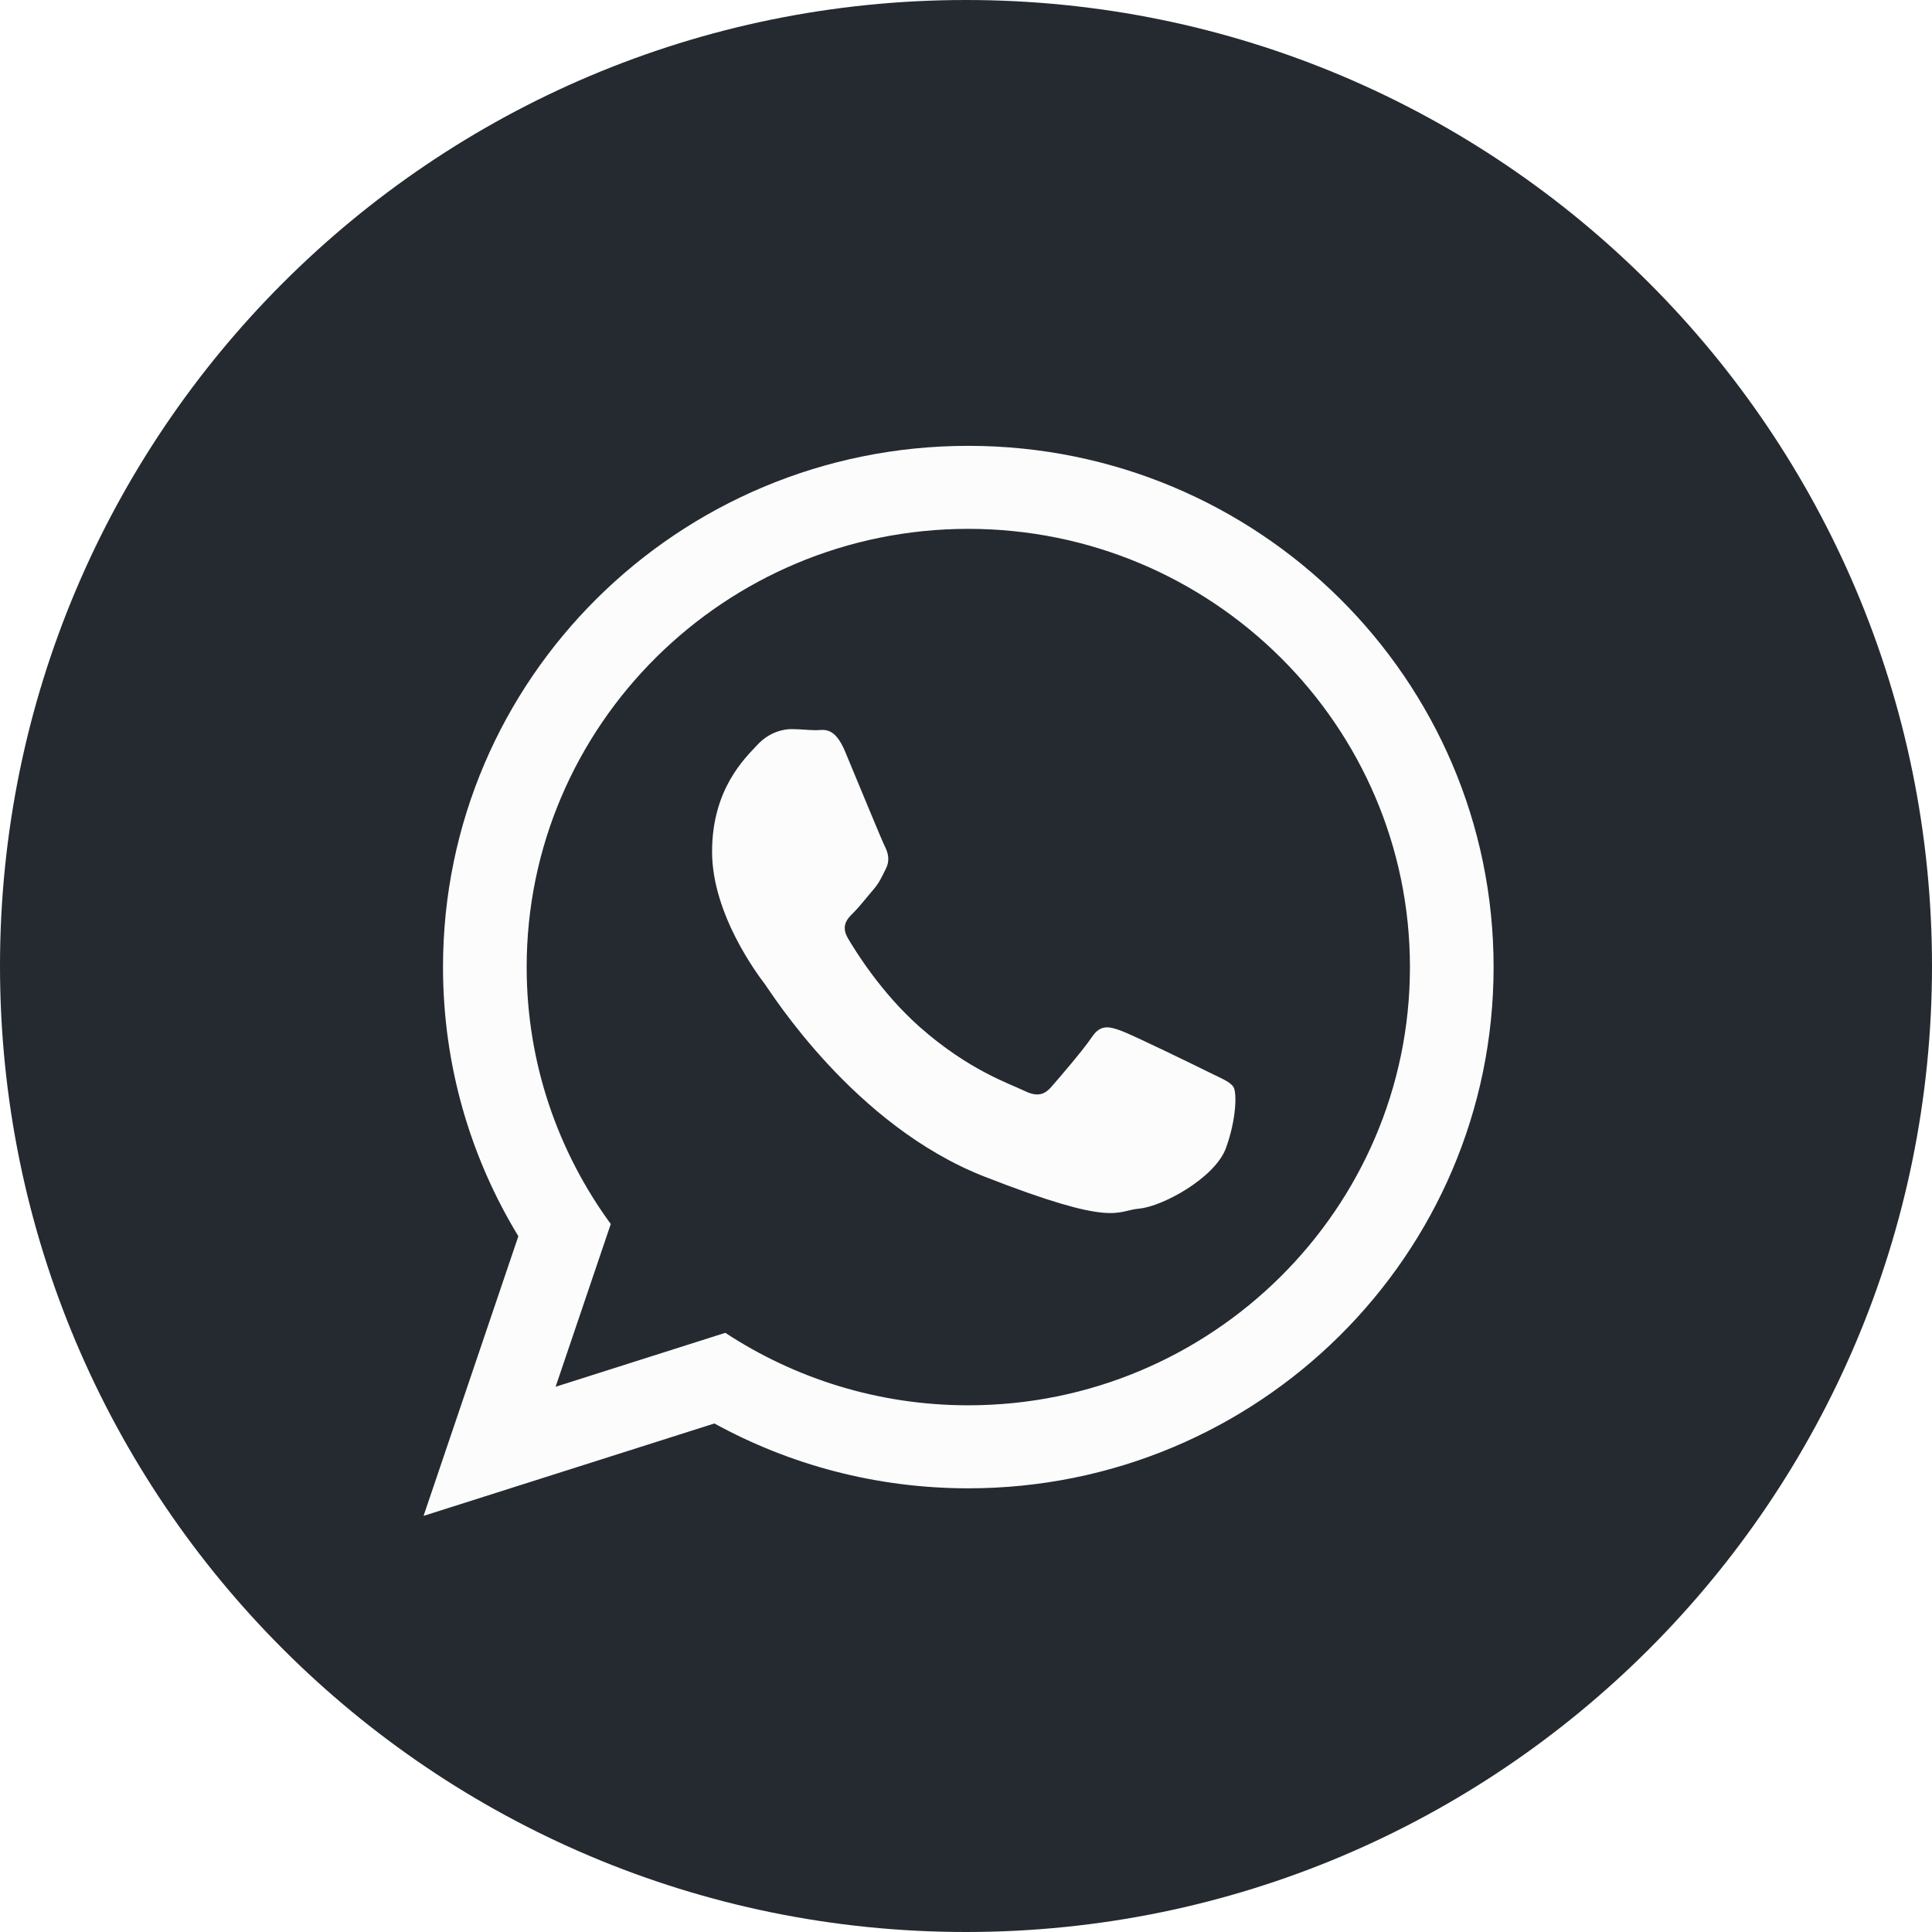
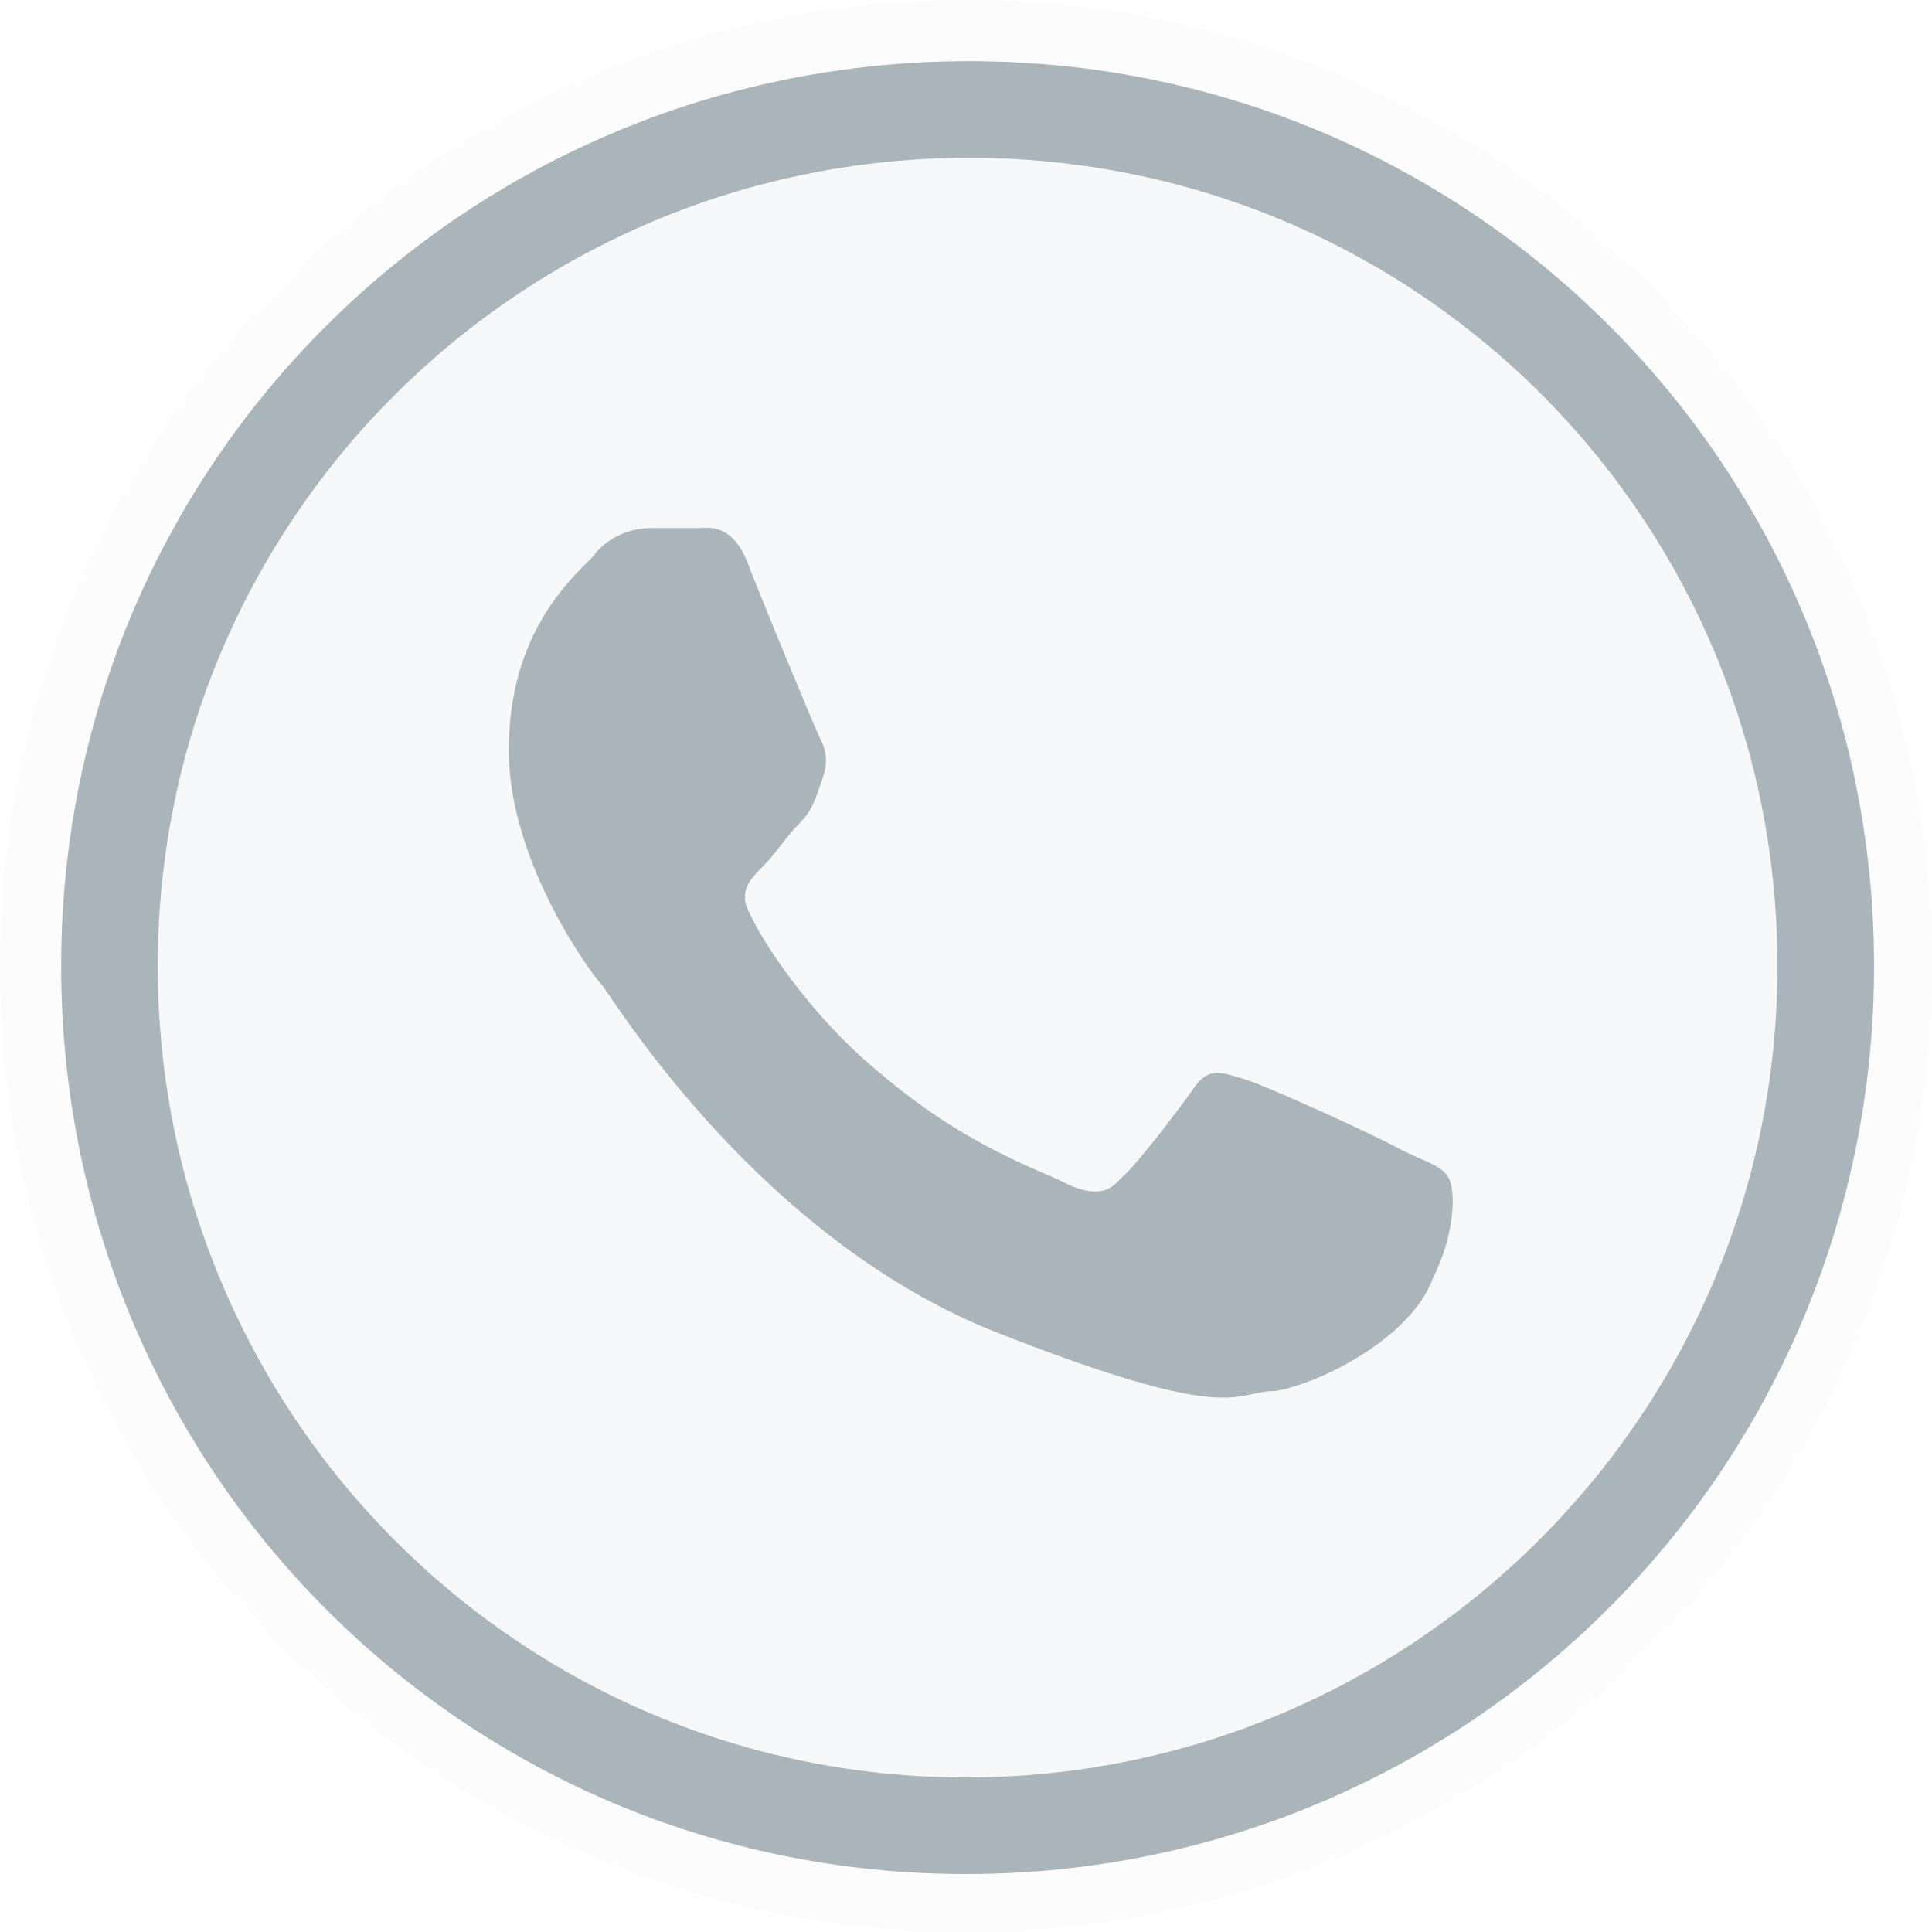
- <svg xmlns="http://www.w3.org/2000/svg" height="60px" version="1.1" viewBox="0 0 60 60" width="60px">
-   <defs />
-   <g fill="none" fill-rule="evenodd" id="black" stroke="none" stroke-width="1">
-     <g id="whatsapp">
-       <path d="M30,60 C46.569,60 60,46.569 60,30 C60,13.431 46.569,0 30,0 C13.431,0 0,13.431 0,30 C0,46.569 13.431,60 30,60 Z" fill="#252a31" />
-       <path d="M30.071,46.221 C27.211,46.221 24.524,45.49 22.186,44.207 L13.154,47.077 L16.098,38.392 C14.613,35.952 13.758,33.092 13.758,30.034 C13.758,21.093 21.061,13.846 30.072,13.846 C39.081,13.846 46.385,21.093 46.385,30.034 C46.385,38.974 39.081,46.221 30.071,46.221 Z M30.071,16.424 C22.508,16.424 16.356,22.529 16.356,30.034 C16.356,33.011 17.327,35.769 18.968,38.013 L17.255,43.067 L22.525,41.392 C24.691,42.814 27.285,43.643 30.071,43.643 C37.633,43.643 43.787,37.538 43.787,30.034 C43.787,22.53 37.633,16.424 30.071,16.424 L30.071,16.424 Z M38.309,33.762 C38.208,33.597 37.942,33.497 37.543,33.299 C37.142,33.1 35.176,32.14 34.81,32.008 C34.443,31.876 34.176,31.809 33.91,32.207 C33.644,32.604 32.877,33.497 32.643,33.762 C32.41,34.027 32.177,34.06 31.777,33.861 C31.378,33.663 30.089,33.244 28.561,31.892 C27.373,30.841 26.57,29.543 26.337,29.145 C26.104,28.748 26.312,28.533 26.512,28.336 C26.692,28.158 26.912,27.872 27.112,27.641 C27.312,27.409 27.379,27.244 27.512,26.979 C27.645,26.714 27.579,26.483 27.479,26.284 C27.378,26.085 26.578,24.133 26.245,23.338 C25.912,22.544 25.58,22.677 25.346,22.677 C25.112,22.677 24.846,22.643 24.579,22.643 C24.313,22.643 23.879,22.743 23.513,23.14 C23.146,23.537 22.114,24.497 22.114,26.449 C22.114,28.402 23.546,30.288 23.746,30.552 C23.946,30.817 26.512,34.954 30.577,36.542 C34.643,38.131 34.643,37.601 35.376,37.535 C36.109,37.469 37.741,36.575 38.075,35.649 C38.408,34.722 38.408,33.927 38.309,33.762 L38.309,33.762 Z" fill="#fcfcfc" />
-     </g>
-   </g>
+ <svg xmlns="http://www.w3.org/2000/svg" viewBox="0 0 60 60" xml:space="preserve">
+   <path d="M30 59.5c16.3 0 29.5-13.2 29.5-29.5S46.3.5 30 .5.5 13.7.5 30 13.7 59.5 30 59.5" style="fill-rule:evenodd;clip-rule:evenodd;fill:#f6f7f9" />
+   <path d="M30 60C13.5 60 0 46.5 0 30S13.5 0 30 0s30 13.5 30 30-13.5 30-30 30m0-57.7C14.7 2.3 2.3 14.7 2.3 30S14.7 57.7 30 57.7 57.7 45.3 57.7 30 45.3 2.3 30 2.3" style="fill:#fcfcfc" />
+   <path d="M55.2 30c0 13.9-11.3 25.2-25.2 25.2S4.9 43.9 4.9 30 16.2 4.9 30.1 4.9 55.2 16.1 55.2 30M45 36.6c-.2-.4-.7-.5-1.5-.9-.7-.4-4.2-2-4.9-2.2s-1.1-.4-1.6.4c-.5.7-1.8 2.4-2.2 2.7-.4.5-.9.5-1.6.2-.7-.4-3.1-1.1-5.9-3.5-2.2-1.8-3.7-4.2-4-4.9-.4-.7 0-1.1.4-1.5s.7-.9 1.1-1.3.5-.7.7-1.3c.2-.5.2-.9 0-1.3s-1.6-3.8-2.2-5.3c-.5-1.5-1.3-1.3-1.6-1.3h-1.5c-.5 0-1.3.2-1.8.9-.7.7-2.6 2.4-2.6 6 0 3.5 2.6 7 2.9 7.3.4.5 4.9 7.9 12.3 10.8s7.3 1.8 8.6 1.8c1.3-.2 4.2-1.6 4.9-3.5.7-1.4.7-2.7.5-3.1M58.2 30c0 15.6-12.6 28.2-28.2 28.2S1.9 45.6 1.9 30 14.5 1.9 30.1 1.9 58.2 14.5 58.2 30" style="fill-rule:evenodd;clip-rule:evenodd;fill:#aab5bb" />
</svg>
